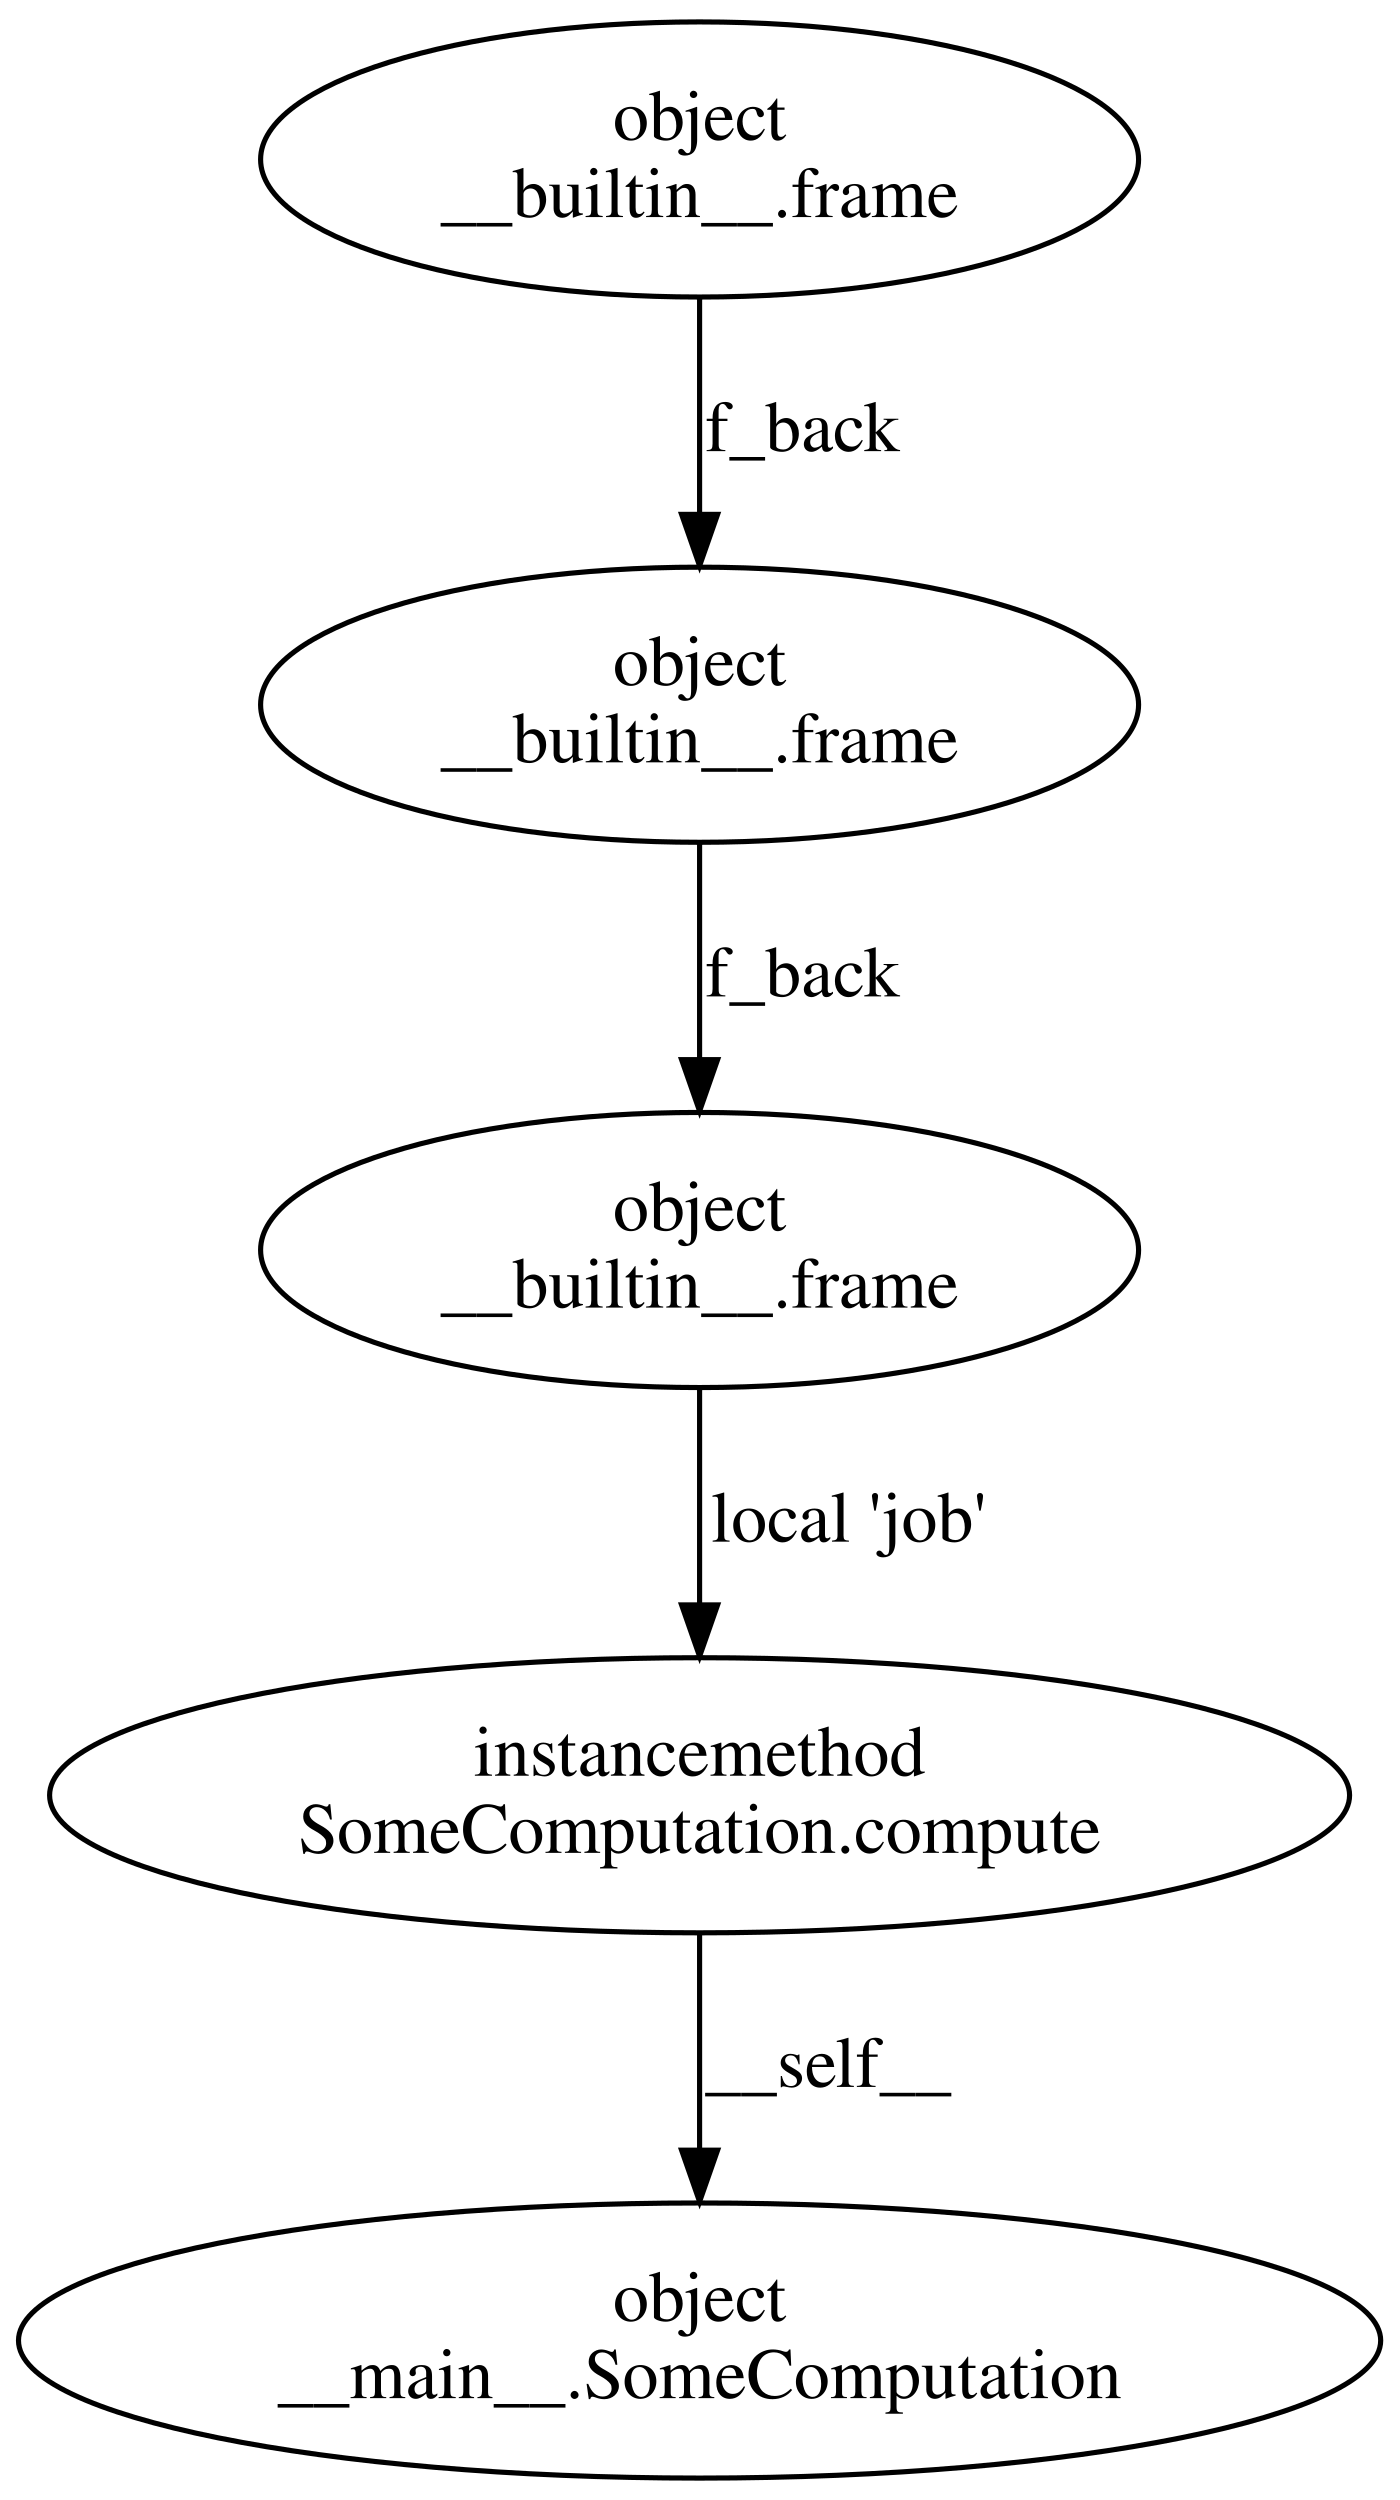
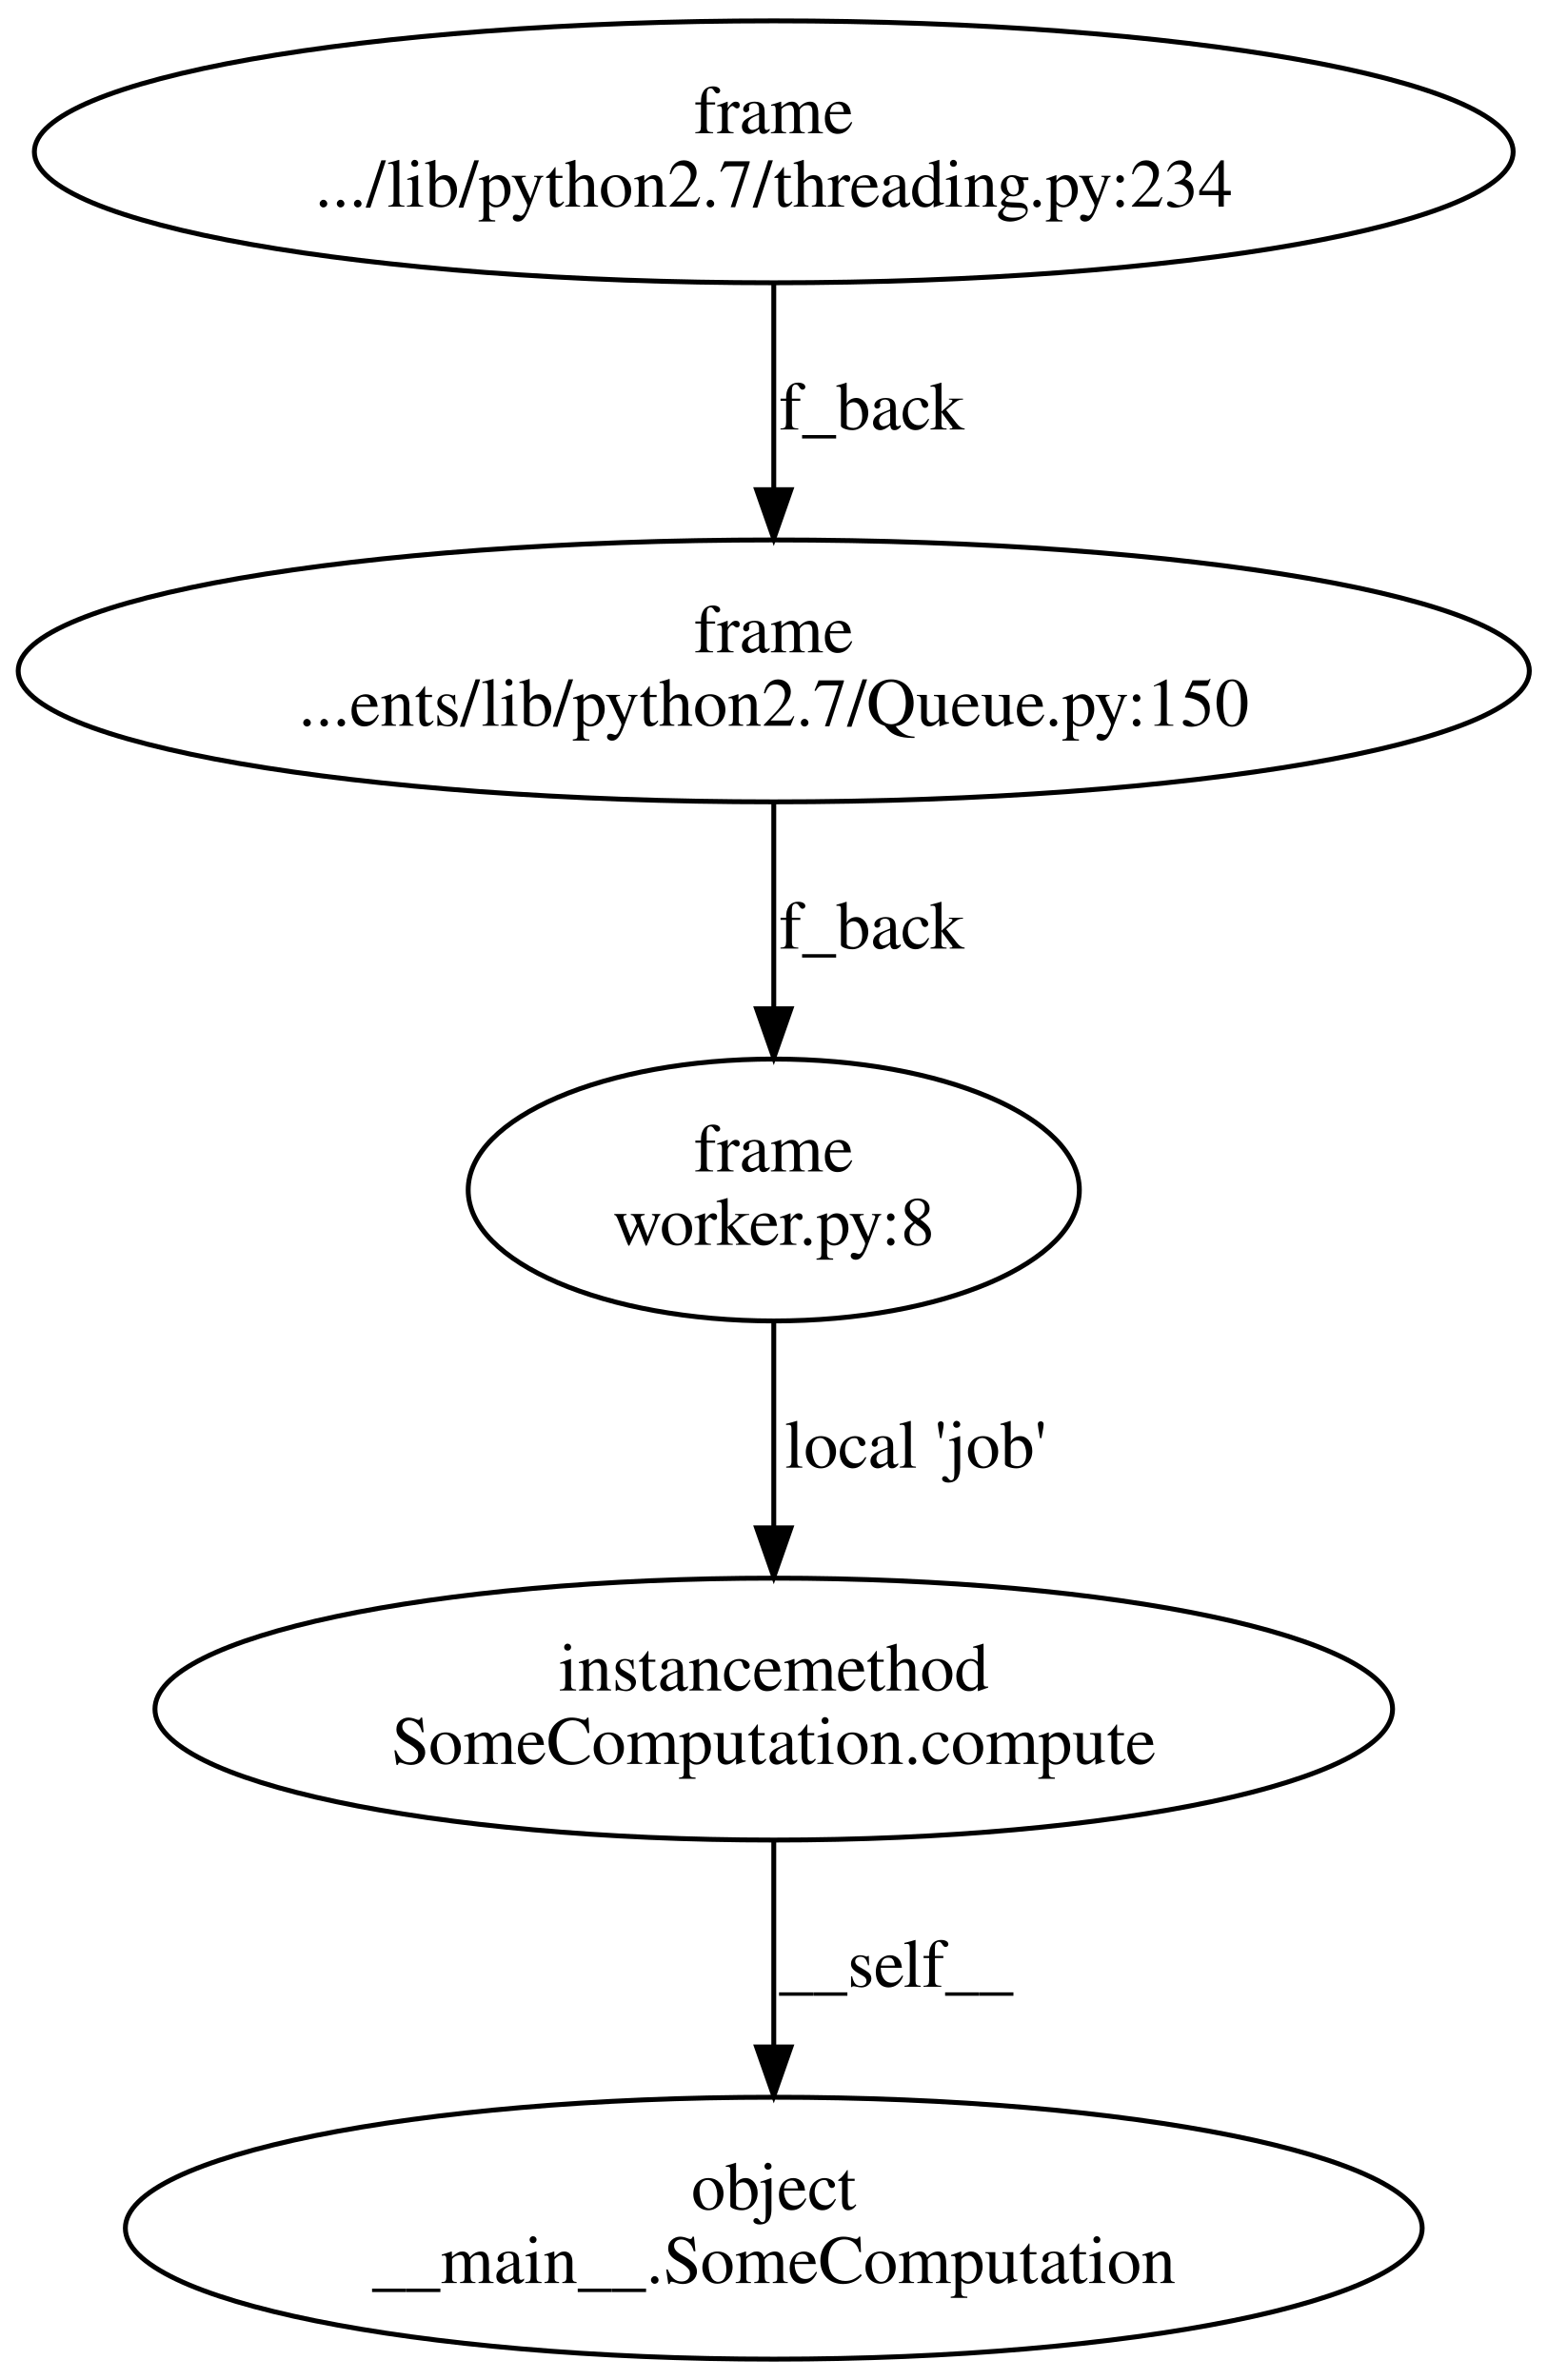
- <svg xmlns="http://www.w3.org/2000/svg" width="272pt" height="486pt" viewBox="0.00 0.00 272.00 486.00">
+ <svg xmlns="http://www.w3.org/2000/svg" width="316pt" height="486pt" viewBox="0.00 0.00 316.00 486.00">
  <g id="graph0" class="graph" transform="scale(1 1) rotate(0) translate(4 482)">
-     <polygon fill="white" stroke="white" points="-4,4 -4,-482 268,-482 268,4 -4,4" />
+     <polygon fill="white" stroke="white" points="-4,4 -4,-482 312,-482 312,4 -4,4" />
    <g id="node1" class="node">
-       <ellipse fill="none" stroke="black" cx="132" cy="-345" rx="85.34" ry="26.741" />
-       <text text-anchor="middle" x="132" y="-348.8" font-family="Times,serif" font-size="14.00">object</text>
-       <text text-anchor="middle" x="132" y="-333.8" font-family="Times,serif" font-size="14.00">__builtin__.frame</text>
+       <ellipse fill="none" stroke="black" cx="154" cy="-345" rx="154.285" ry="26.741" />
+       <text text-anchor="middle" x="154" y="-348.8" font-family="Times,serif" font-size="14.00">frame</text>
+       <text text-anchor="middle" x="154" y="-333.8" font-family="Times,serif" font-size="14.00">...ents/lib/python2.7/Queue.py:150</text>
    </g>
    <g id="node2" class="node">
-       <ellipse fill="none" stroke="black" cx="132" cy="-239" rx="85.34" ry="26.741" />
-       <text text-anchor="middle" x="132" y="-242.8" font-family="Times,serif" font-size="14.00">object</text>
-       <text text-anchor="middle" x="132" y="-227.8" font-family="Times,serif" font-size="14.00">__builtin__.frame</text>
+       <ellipse fill="none" stroke="black" cx="154" cy="-239" rx="62.399" ry="26.741" />
+       <text text-anchor="middle" x="154" y="-242.8" font-family="Times,serif" font-size="14.00">frame</text>
+       <text text-anchor="middle" x="154" y="-227.8" font-family="Times,serif" font-size="14.00">worker.py:8</text>
    </g>
    <g id="edge1" class="edge">
-       <path fill="none" stroke="black" d="M132,-318.025C132,-305.368 132,-289.939 132,-276.153" />
-       <polygon fill="black" stroke="black" points="135.5,-276.005 132,-266.005 128.5,-276.005 135.5,-276.005" />
-       <text text-anchor="middle" x="152" y="-288.3" font-family="Times,serif" font-size="14.00">f_back</text>
+       <path fill="none" stroke="black" d="M154,-318.025C154,-305.368 154,-289.939 154,-276.153" />
+       <polygon fill="black" stroke="black" points="157.5,-276.005 154,-266.005 150.5,-276.005 157.5,-276.005" />
+       <text text-anchor="middle" x="174" y="-288.3" font-family="Times,serif" font-size="14.00">f_back</text>
+     </g>
+     <g id="node3" class="node">
+       <ellipse fill="none" stroke="black" cx="154" cy="-133" rx="126.358" ry="26.741" />
+       <text text-anchor="middle" x="154" y="-136.8" font-family="Times,serif" font-size="14.00">instancemethod</text>
+       <text text-anchor="middle" x="154" y="-121.8" font-family="Times,serif" font-size="14.00">SomeComputation.compute</text>
+     </g>
+     <g id="edge4" class="edge">
+       <path fill="none" stroke="black" d="M154,-212.025C154,-199.368 154,-183.939 154,-170.153" />
+       <polygon fill="black" stroke="black" points="157.5,-170.005 154,-160.005 150.5,-170.005 157.5,-170.005" />
+       <text text-anchor="middle" x="183" y="-182.3" font-family="Times,serif" font-size="14.00">local 'job'</text>
    </g>
    <g id="node4" class="node">
-       <ellipse fill="none" stroke="black" cx="132" cy="-133" rx="126.358" ry="26.741" />
-       <text text-anchor="middle" x="132" y="-136.8" font-family="Times,serif" font-size="14.00">instancemethod</text>
-       <text text-anchor="middle" x="132" y="-121.8" font-family="Times,serif" font-size="14.00">SomeComputation.compute</text>
-     </g>
-     <g id="edge4" class="edge">
-       <path fill="none" stroke="black" d="M132,-212.025C132,-199.368 132,-183.939 132,-170.153" />
-       <polygon fill="black" stroke="black" points="135.5,-170.005 132,-160.005 128.5,-170.005 135.5,-170.005" />
-       <text text-anchor="middle" x="161" y="-182.3" font-family="Times,serif" font-size="14.00">local 'job'</text>
-     </g>
-     <g id="node3" class="node">
-       <ellipse fill="none" stroke="black" cx="132" cy="-451" rx="85.34" ry="26.741" />
-       <text text-anchor="middle" x="132" y="-454.8" font-family="Times,serif" font-size="14.00">object</text>
-       <text text-anchor="middle" x="132" y="-439.8" font-family="Times,serif" font-size="14.00">__builtin__.frame</text>
+       <ellipse fill="none" stroke="black" cx="154" cy="-27" rx="132.404" ry="26.741" />
+       <text text-anchor="middle" x="154" y="-30.8" font-family="Times,serif" font-size="14.00">object</text>
+       <text text-anchor="middle" x="154" y="-15.8" font-family="Times,serif" font-size="14.00">__main__.SomeComputation</text>
    </g>
    <g id="edge2" class="edge">
-       <path fill="none" stroke="black" d="M132,-424.025C132,-411.368 132,-395.939 132,-382.153" />
-       <polygon fill="black" stroke="black" points="135.5,-382.005 132,-372.005 128.5,-382.005 135.5,-382.005" />
-       <text text-anchor="middle" x="152" y="-394.3" font-family="Times,serif" font-size="14.00">f_back</text>
+       <path fill="none" stroke="black" d="M154,-106.025C154,-93.368 154,-77.939 154,-64.153" />
+       <polygon fill="black" stroke="black" points="157.5,-64.005 154,-54.005 150.5,-64.005 157.5,-64.005" />
+       <text text-anchor="middle" x="179" y="-76.3" font-family="Times,serif" font-size="14.00">__self__</text>
    </g>
    <g id="node5" class="node">
-       <ellipse fill="none" stroke="black" cx="132" cy="-27" rx="132.404" ry="26.741" />
-       <text text-anchor="middle" x="132" y="-30.8" font-family="Times,serif" font-size="14.00">object</text>
-       <text text-anchor="middle" x="132" y="-15.8" font-family="Times,serif" font-size="14.00">__main__.SomeComputation</text>
+       <ellipse fill="none" stroke="black" cx="154" cy="-451" rx="150.982" ry="26.741" />
+       <text text-anchor="middle" x="154" y="-454.8" font-family="Times,serif" font-size="14.00">frame</text>
+       <text text-anchor="middle" x="154" y="-439.8" font-family="Times,serif" font-size="14.00">.../lib/python2.7/threading.py:234</text>
    </g>
    <g id="edge3" class="edge">
-       <path fill="none" stroke="black" d="M132,-106.025C132,-93.368 132,-77.939 132,-64.153" />
-       <polygon fill="black" stroke="black" points="135.5,-64.005 132,-54.005 128.5,-64.005 135.5,-64.005" />
-       <text text-anchor="middle" x="157" y="-76.3" font-family="Times,serif" font-size="14.00">__self__</text>
+       <path fill="none" stroke="black" d="M154,-424.025C154,-411.368 154,-395.939 154,-382.153" />
+       <polygon fill="black" stroke="black" points="157.5,-382.005 154,-372.005 150.5,-382.005 157.5,-382.005" />
+       <text text-anchor="middle" x="174" y="-394.3" font-family="Times,serif" font-size="14.00">f_back</text>
    </g>
  </g>
</svg>
